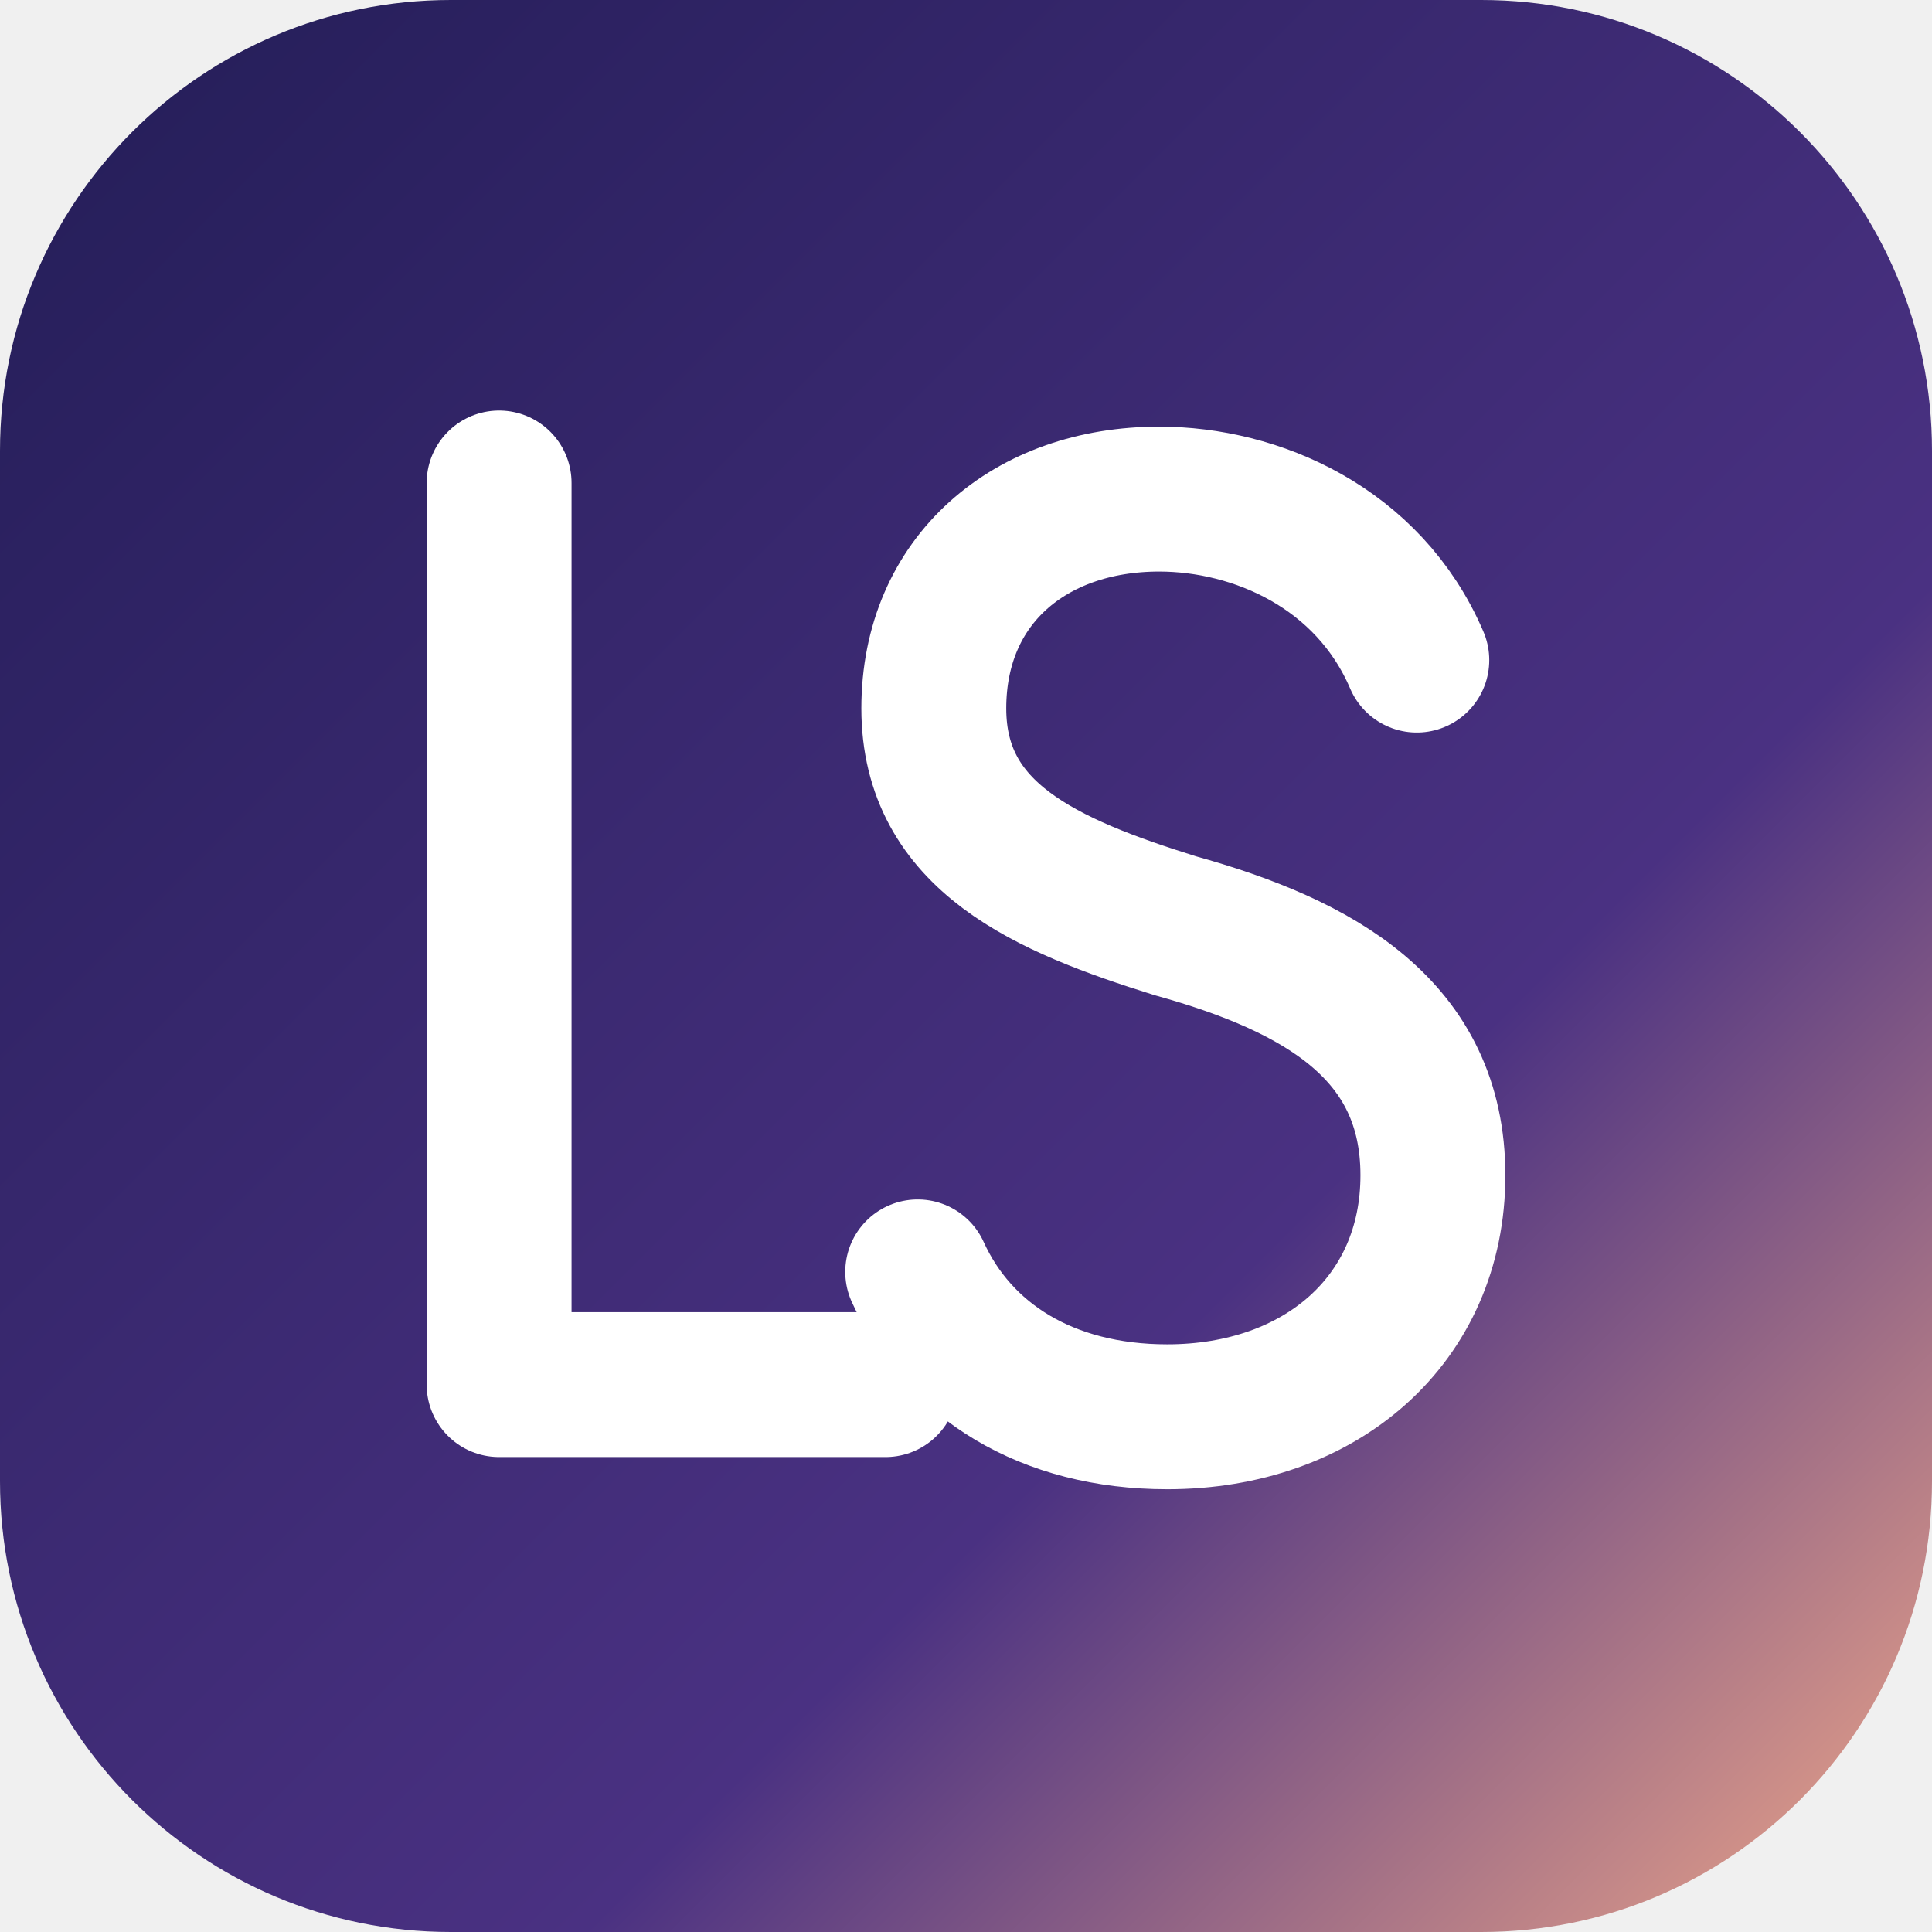
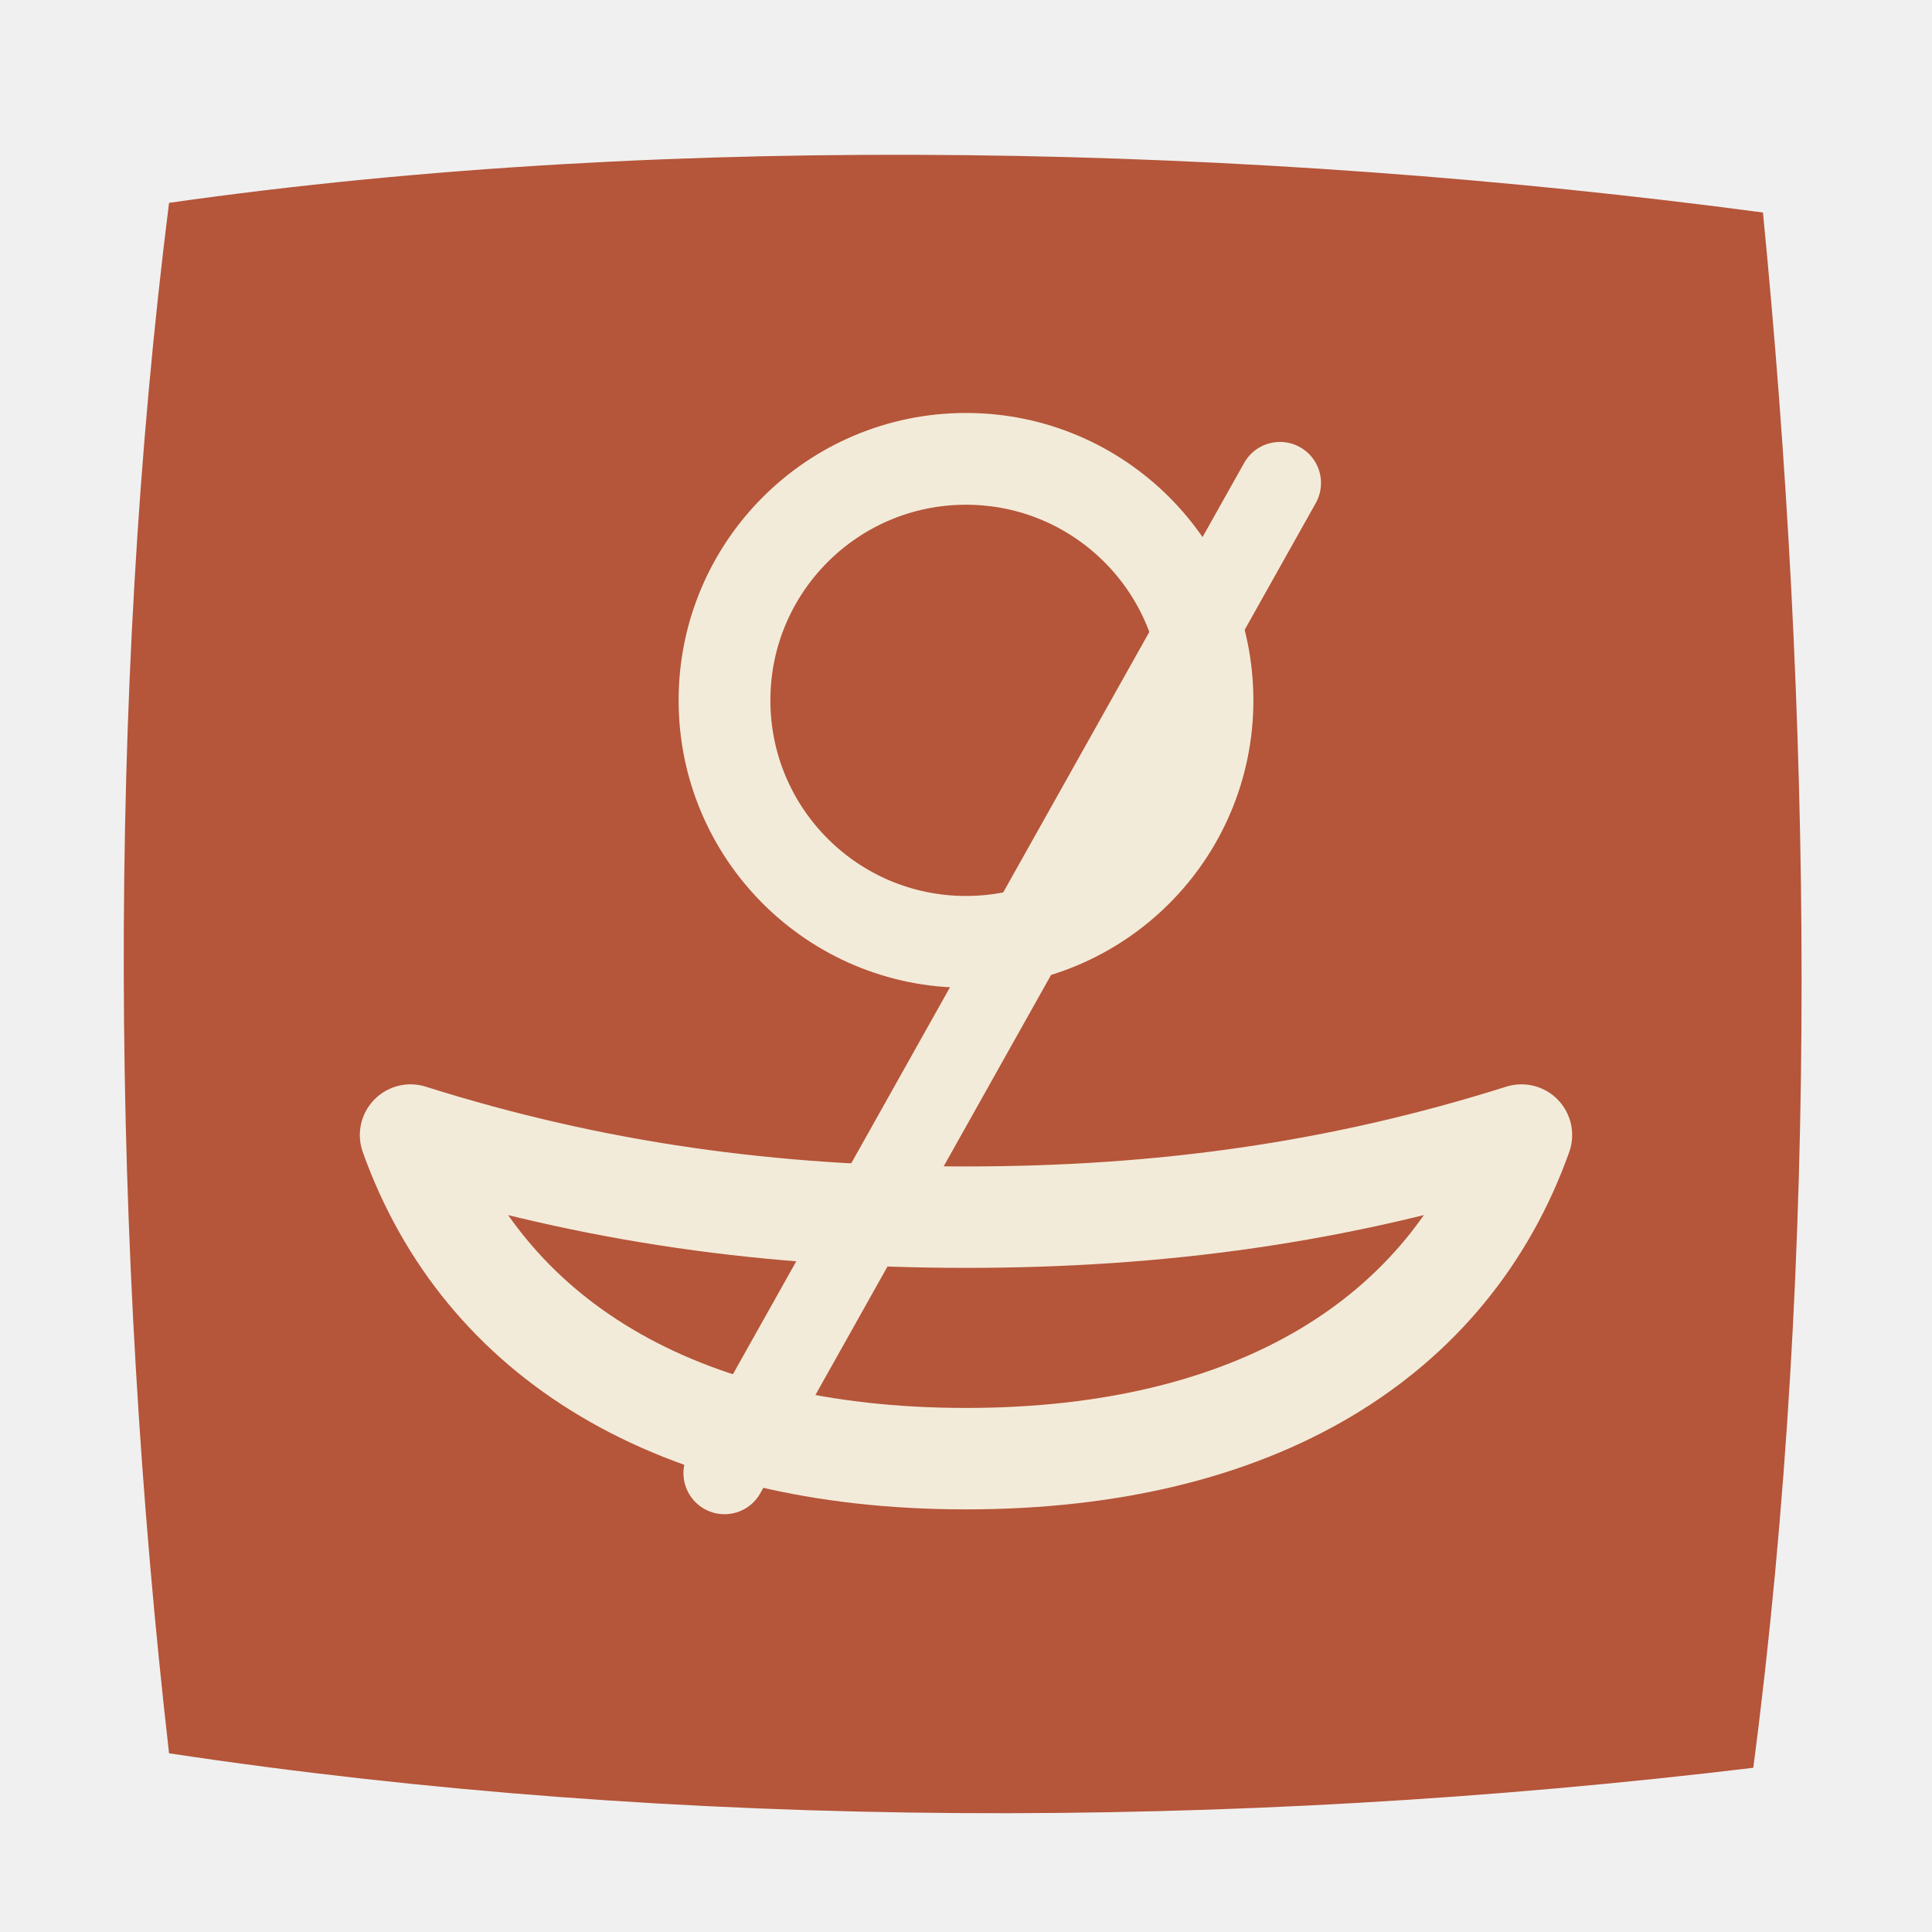
- <svg xmlns="http://www.w3.org/2000/svg" viewBox="0 0 120 120">
-   <defs>
-     <linearGradient id="g" x1="0" y1="0" x2="1" y2="1">
-       <stop offset="0" stop-color="#231d57" />
-       <stop offset=".65" stop-color="#4a3182" />
-       <stop offset="1" stop-color="#f2a98a" />
-     </linearGradient>
-   </defs>
-   <rect width="120" height="120" rx="28" fill="url(#g)" />
-   <g fill="none" stroke="#fff" stroke-width="9" stroke-linecap="round" stroke-linejoin="round">
-     <path d="M31 30 V86 H55" />
-     <path d="M88 41 C85 34 78 31 72 31 C64 31 58 36 58 44 C58 52 65 55 73 57.5 C82 60 89 64 89 73 C89 82 82 88 72.5 88 C65 88 59.5 84.5 57 79" />
+ <svg xmlns="http://www.w3.org/2000/svg" viewBox="0 0 40 40">
+   <path d="M3.5 4.2c10.5-1.5 22.5-1.2 33 .2 1 10.200 1.200 21.500-.2 32.200-10.800 1.300-22.200 1.300-32.800-.3C2.300 25.800 2.200 14.500 3.500 4.200Z" fill="#b5553a" />
+   <g fill="none" stroke="#f3ebd9" stroke-width="2.1" stroke-linecap="round" stroke-linejoin="round">
+     <path d="M8.500 23.500c3.800 1.200 7.500 1.700 11.500 1.700s7.700-.5 11.500-1.700c-1.500 4.200-5.500 6.700-11.500 6.700s-10-2.500-11.500-6.700Z" />
+     <path d="M20 19.500a5 5 0 0 1 0-10 5 5 0 0 1 0 10Z" stroke-width="1.9" />
+     <path d="M26.500 10 15 30.500" stroke-width="1.700" />
  </g>
</svg>
